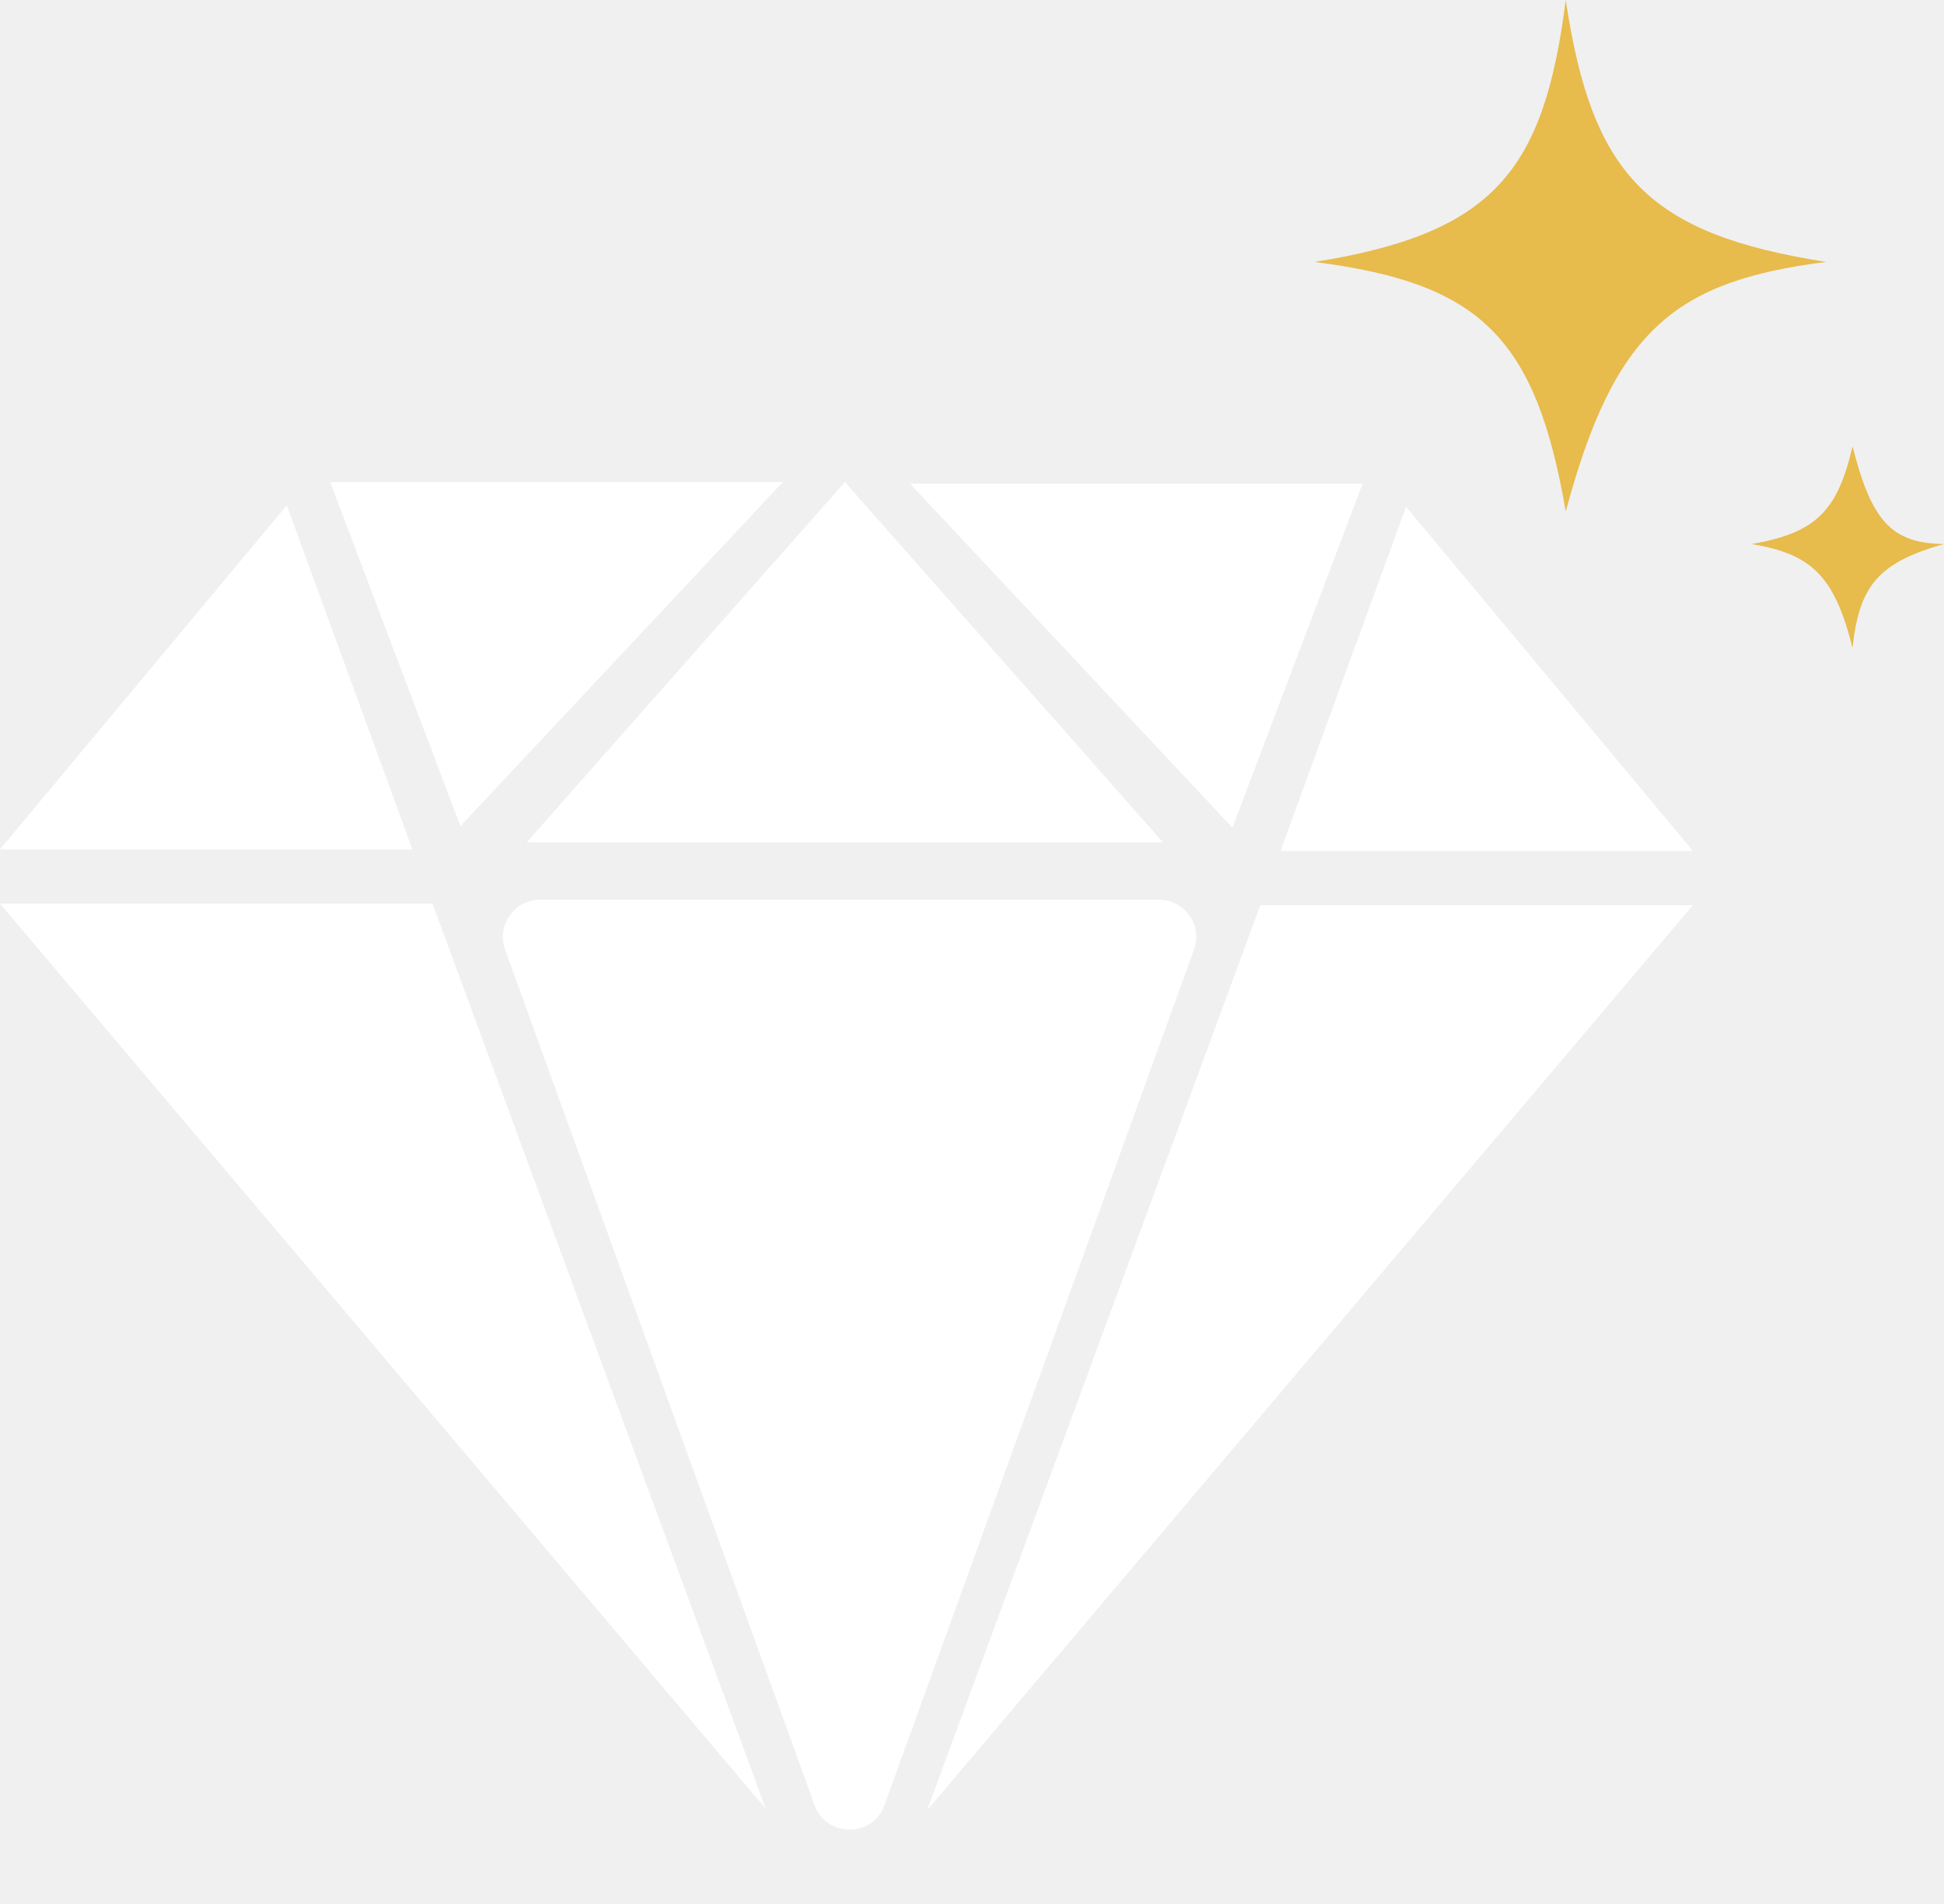
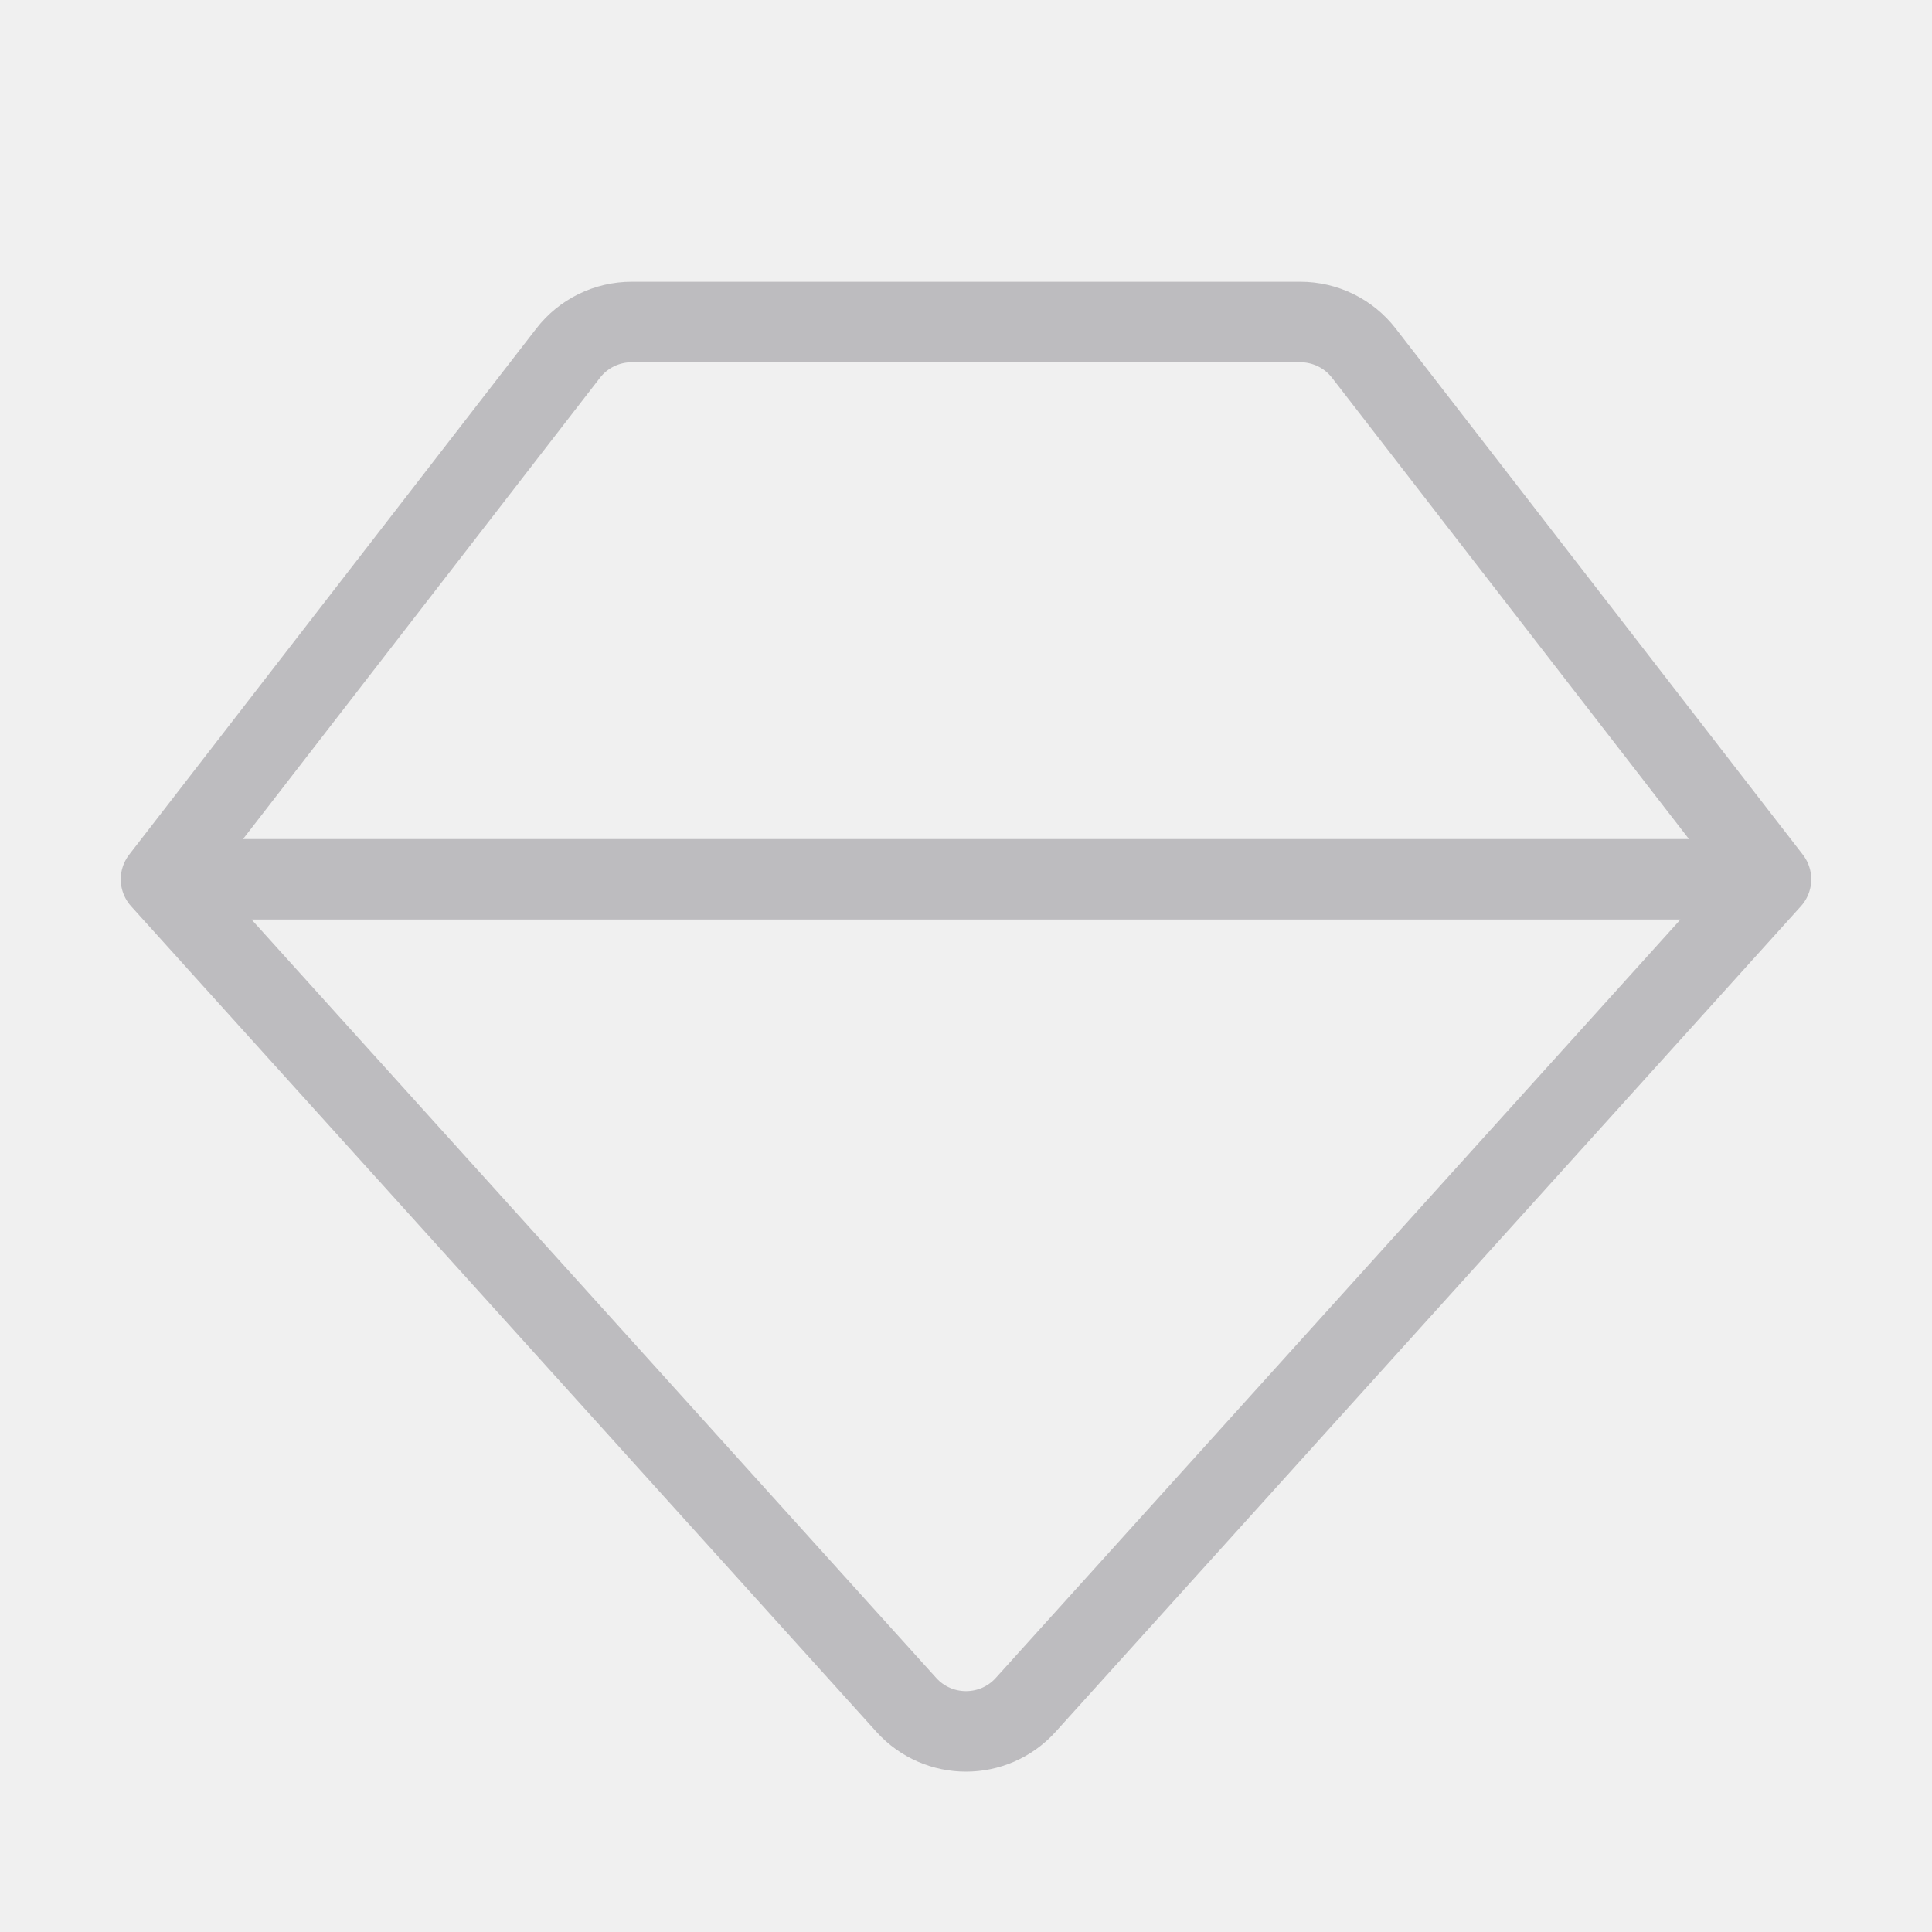
- <svg xmlns="http://www.w3.org/2000/svg" width="627" height="614" viewBox="0 0 627 614" fill="none">
-   <path d="M272.5 155.5L375.124 271.75H169.876L272.5 155.5Z" fill="white" />
-   <path d="M262.715 582.3C266.534 592.858 281.466 592.858 285.285 582.3L385.097 306.331C387.926 298.509 382.131 290.25 373.812 290.25H174.188C165.869 290.25 160.074 298.509 162.903 306.331L262.715 582.3Z" fill="white" />
-   <path d="M299 584L406.5 292H546L299 584Z" fill="white" />
-   <path d="M453.5 163.5L413 274.5H546L453.5 163.5Z" fill="white" />
-   <path d="M439.5 156L397.5 267L293.5 156H439.5Z" fill="white" />
-   <path d="M247 583.5L139.5 291.5H0L247 583.5Z" fill="white" />
-   <path d="M92.5 163L133 274H0L92.5 163Z" fill="white" />
-   <path d="M106.5 155.5L148.5 266.5L252.5 155.5H106.5Z" fill="white" />
-   <path d="M424 84.5C481.603 75.254 497.955 55.489 505 0C513.478 56.618 531.545 75.45 589 84.5C539.911 90.644 520.604 106.847 505 165C495.245 108.029 476.742 91.317 424 84.5Z" fill="#E7BB4C" />
-   <path d="M565 175.5C585.598 171.904 592.662 164.939 597.5 144C603.589 167.876 609.91 175.28 627 175.5C605.435 181.551 599.622 189.338 597.5 209C591.583 185.451 584.058 178.749 565 175.5Z" fill="#E7BB4C" />
+ <svg xmlns="http://www.w3.org/2000/svg" width="24" height="24" viewBox="0 0 24 24" fill="none">
+   <path d="M2 10.923L11.258 21.178C11.655 21.618 12.345 21.618 12.742 21.178L22 10.923M2 10.923L7.057 4.388C7.246 4.143 7.538 4 7.848 4H12H16.152C16.462 4 16.754 4.143 16.943 4.388L22 10.923M2 10.923H22" stroke="#BDBCBF" stroke-miterlimit="1.02" stroke-linecap="round" stroke-linejoin="round" />
</svg>
